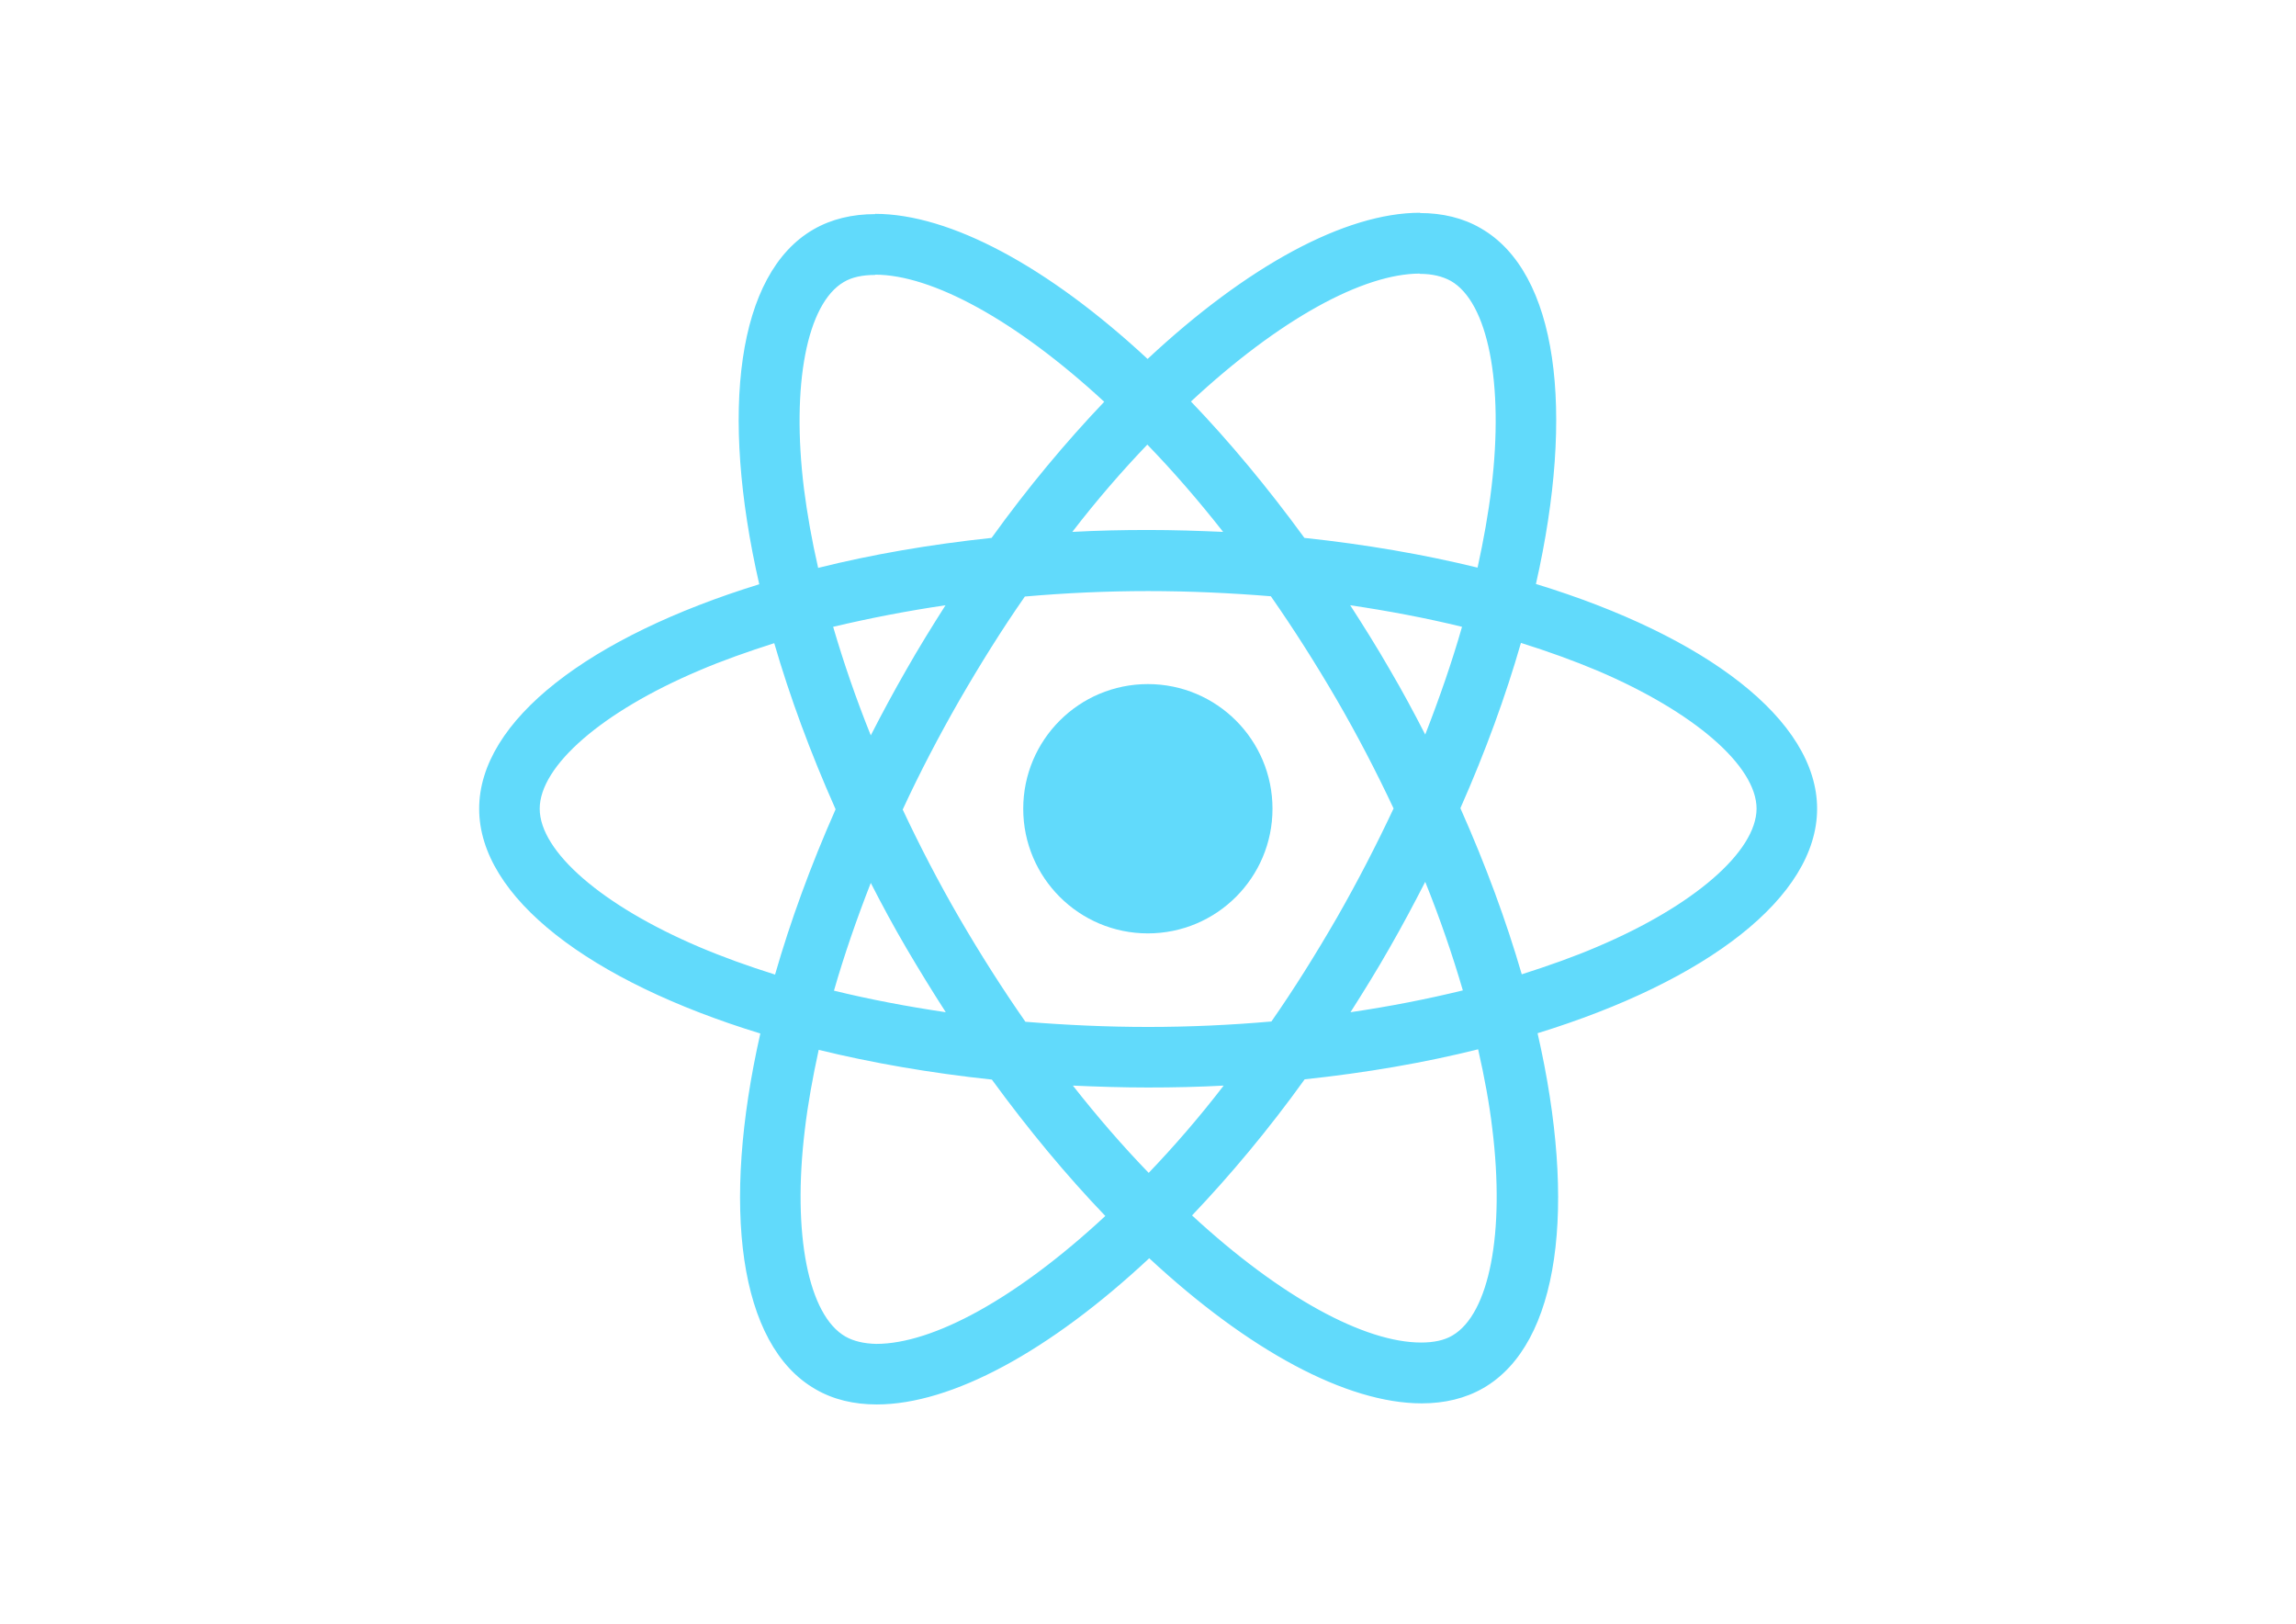
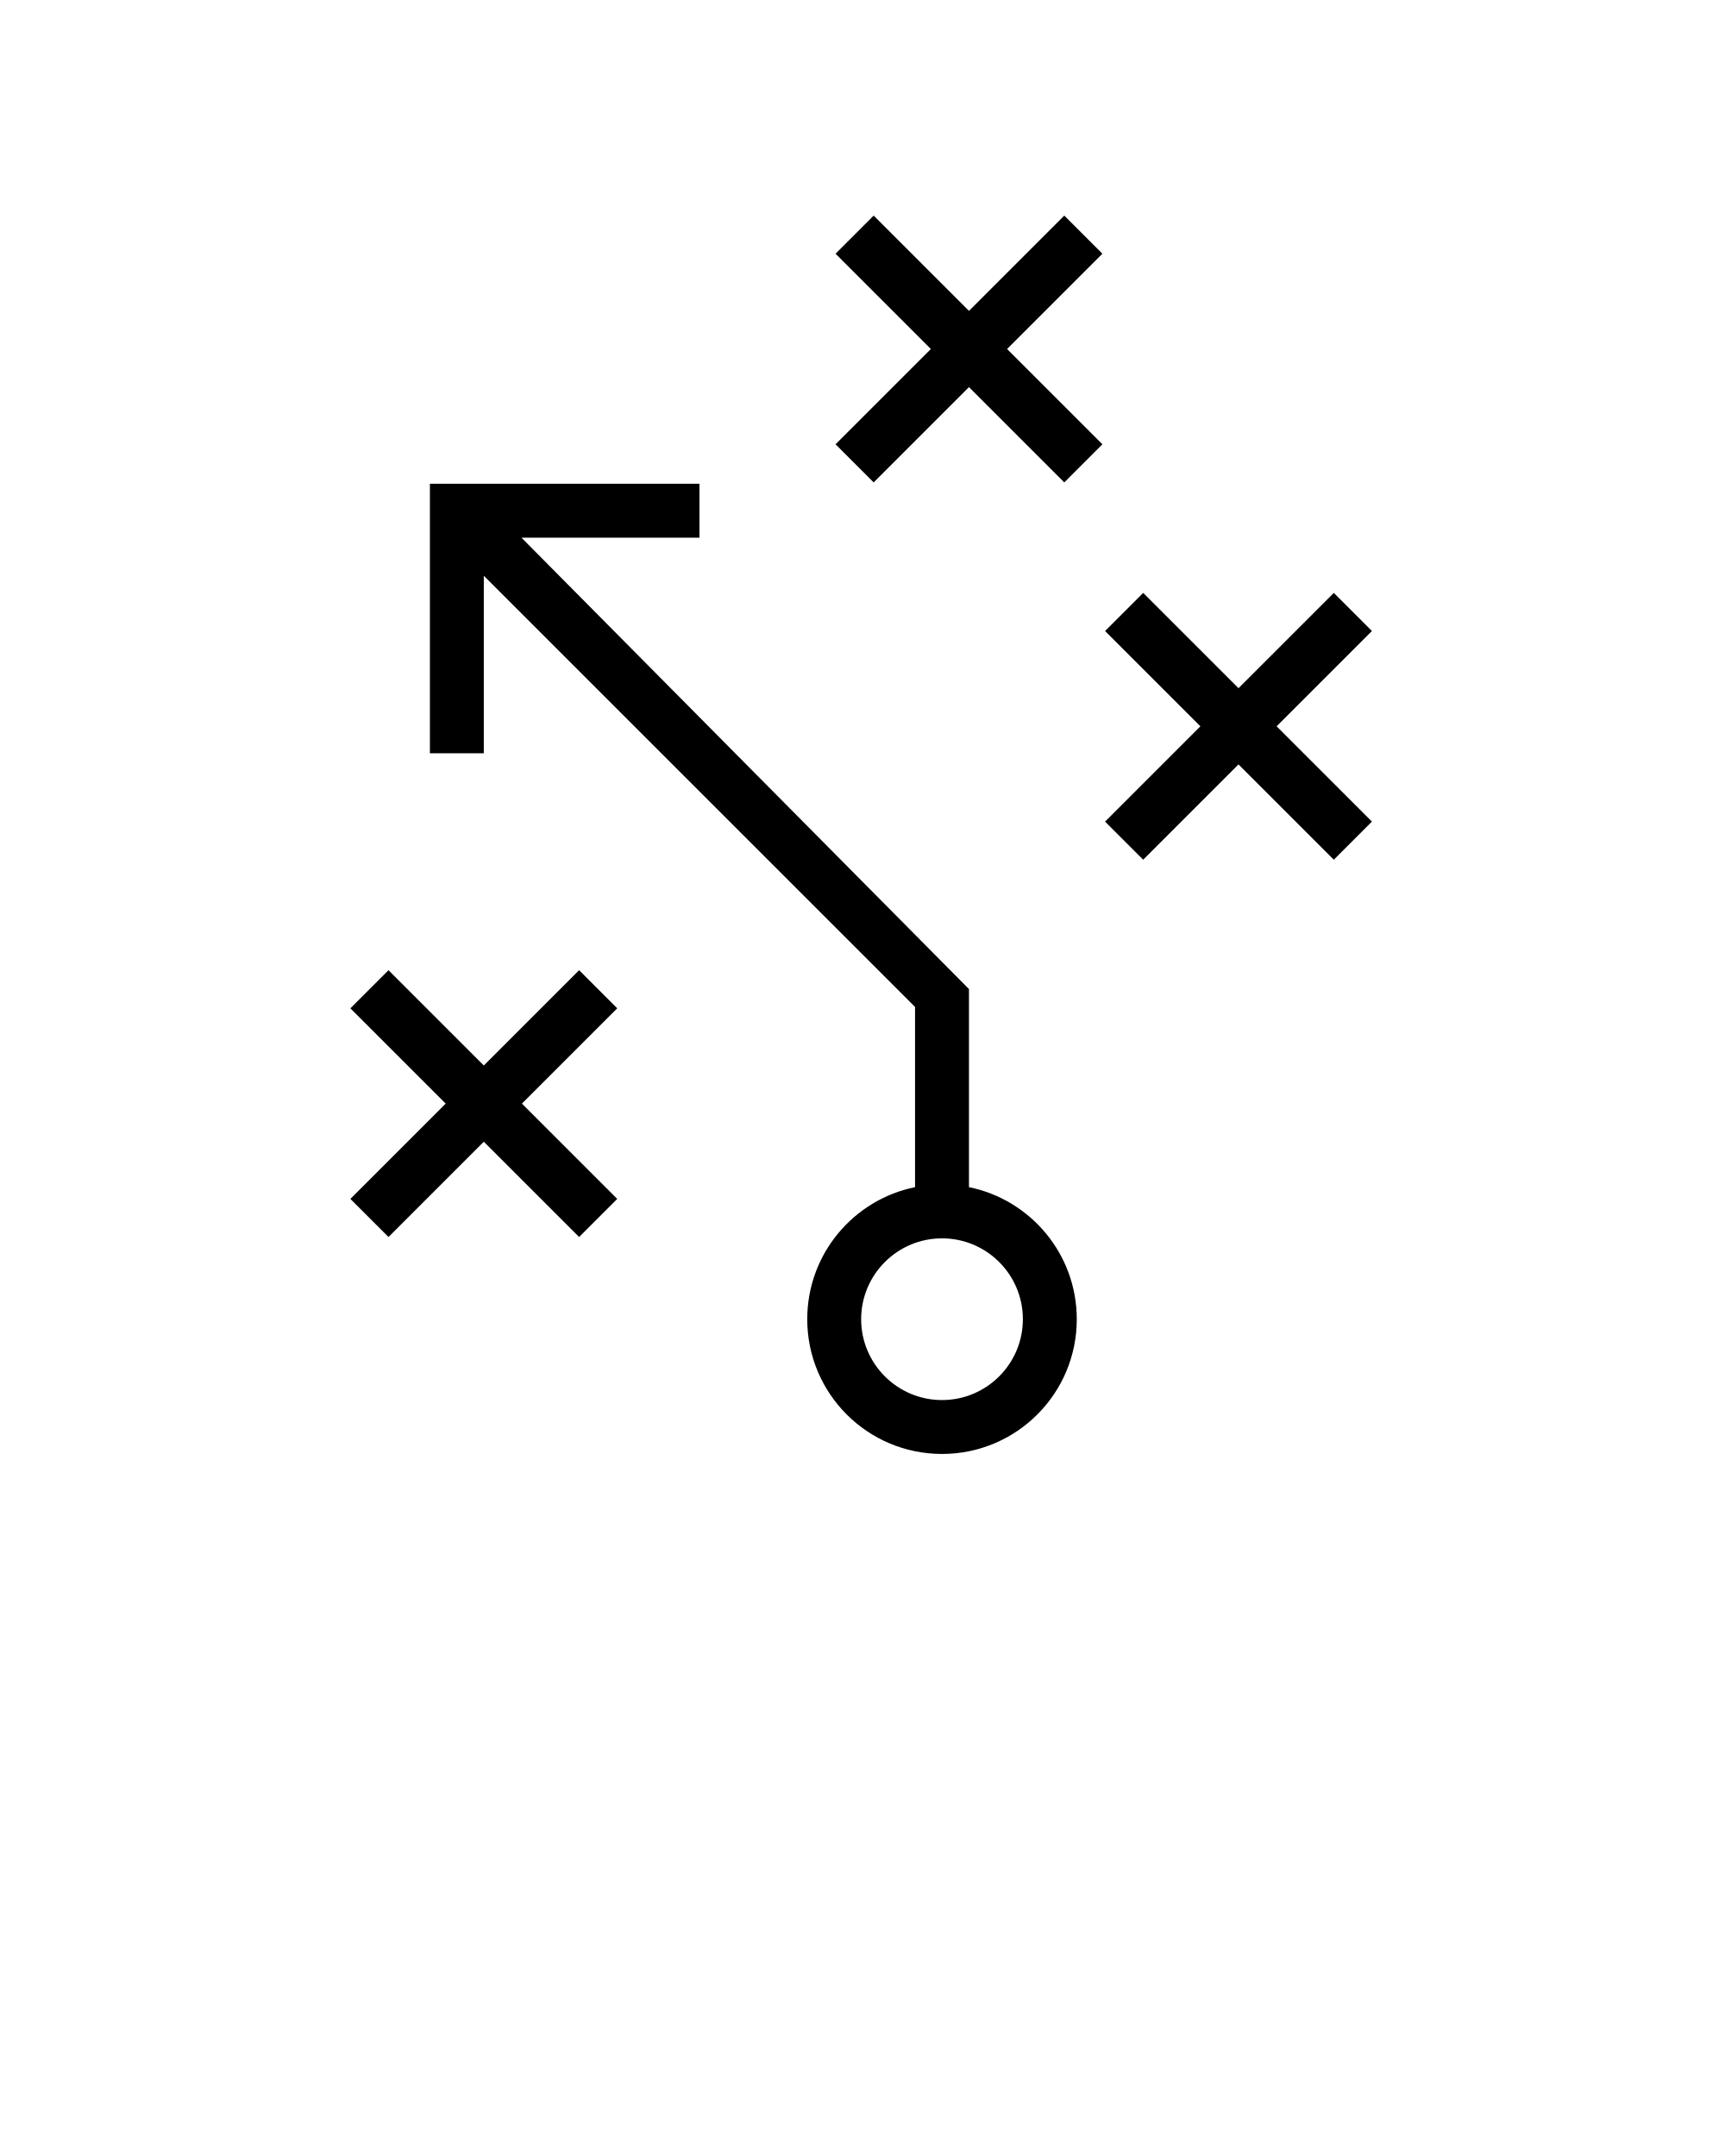
- <svg xmlns="http://www.w3.org/2000/svg" viewBox="0 0 841.9 595.3">
-   <g fill="#61DAFB">
-     <path d="M666.3 296.5c0-32.5-40.7-63.3-103.1-82.4 14.4-63.6 8-114.2-20.2-130.4-6.5-3.8-14.1-5.6-22.4-5.6v22.3c4.6 0 8.3.9 11.4 2.6 13.6 7.8 19.5 37.5 14.9 75.7-1.1 9.4-2.9 19.3-5.1 29.4-19.6-4.8-41-8.5-63.5-10.9-13.5-18.5-27.5-35.3-41.6-50 32.6-30.3 63.2-46.9 84-46.9V78c-27.5 0-63.5 19.6-99.9 53.6-36.4-33.8-72.4-53.2-99.9-53.2v22.3c20.7 0 51.4 16.5 84 46.6-14 14.7-28 31.4-41.3 49.9-22.6 2.4-44 6.1-63.6 11-2.3-10-4-19.7-5.2-29-4.7-38.2 1.1-67.9 14.6-75.8 3-1.8 6.9-2.6 11.5-2.6V78.5c-8.4 0-16 1.8-22.6 5.6-28.1 16.2-34.4 66.7-19.9 130.1-62.2 19.2-102.7 49.9-102.7 82.3 0 32.5 40.7 63.3 103.1 82.4-14.4 63.6-8 114.2 20.2 130.4 6.5 3.8 14.1 5.6 22.5 5.6 27.5 0 63.5-19.6 99.9-53.6 36.4 33.8 72.4 53.2 99.9 53.2 8.4 0 16-1.8 22.6-5.6 28.1-16.2 34.4-66.7 19.9-130.1 62-19.1 102.5-49.9 102.5-82.3zm-130.2-66.7c-3.7 12.9-8.3 26.2-13.5 39.5-4.1-8-8.4-16-13.1-24-4.6-8-9.5-15.8-14.4-23.4 14.2 2.1 27.9 4.7 41 7.9zm-45.8 106.5c-7.8 13.5-15.8 26.3-24.1 38.2-14.9 1.3-30 2-45.2 2-15.1 0-30.2-.7-45-1.9-8.3-11.9-16.4-24.6-24.2-38-7.6-13.1-14.5-26.4-20.8-39.8 6.2-13.4 13.2-26.8 20.7-39.9 7.8-13.5 15.8-26.3 24.1-38.2 14.9-1.3 30-2 45.2-2 15.1 0 30.2.7 45 1.9 8.3 11.9 16.4 24.6 24.2 38 7.6 13.1 14.5 26.4 20.8 39.8-6.3 13.4-13.2 26.8-20.7 39.9zm32.3-13c5.4 13.4 10 26.8 13.8 39.8-13.1 3.2-26.9 5.9-41.2 8 4.9-7.7 9.8-15.6 14.4-23.7 4.6-8 8.9-16.1 13-24.1zM421.2 430c-9.3-9.6-18.6-20.3-27.8-32 9 .4 18.2.7 27.5.7 9.4 0 18.7-.2 27.8-.7-9 11.7-18.3 22.4-27.5 32zm-74.4-58.9c-14.2-2.1-27.9-4.7-41-7.9 3.7-12.9 8.3-26.2 13.5-39.5 4.1 8 8.4 16 13.1 24 4.7 8 9.5 15.8 14.4 23.4zM420.7 163c9.3 9.6 18.6 20.3 27.8 32-9-.4-18.2-.7-27.5-.7-9.4 0-18.7.2-27.8.7 9-11.7 18.3-22.4 27.5-32zm-74 58.9c-4.9 7.7-9.8 15.6-14.4 23.7-4.6 8-8.9 16-13 24-5.4-13.4-10-26.8-13.8-39.8 13.1-3.1 26.9-5.8 41.2-7.9zm-90.5 125.2c-35.4-15.1-58.3-34.9-58.3-50.6 0-15.7 22.9-35.6 58.3-50.6 8.6-3.7 18-7 27.7-10.1 5.7 19.6 13.2 40 22.5 60.9-9.2 20.8-16.6 41.1-22.2 60.6-9.9-3.1-19.3-6.5-28-10.2zM310 490c-13.6-7.8-19.5-37.5-14.9-75.7 1.1-9.4 2.9-19.3 5.1-29.4 19.6 4.8 41 8.5 63.5 10.9 13.5 18.5 27.5 35.3 41.6 50-32.6 30.3-63.2 46.9-84 46.9-4.5-.1-8.3-1-11.3-2.7zm237.2-76.2c4.7 38.2-1.1 67.9-14.6 75.8-3 1.8-6.9 2.6-11.5 2.6-20.7 0-51.4-16.5-84-46.6 14-14.7 28-31.4 41.3-49.9 22.6-2.4 44-6.1 63.6-11 2.3 10.1 4.1 19.8 5.2 29.1zm38.5-66.7c-8.6 3.7-18 7-27.7 10.1-5.7-19.6-13.2-40-22.5-60.9 9.2-20.8 16.6-41.1 22.2-60.6 9.9 3.1 19.3 6.5 28.1 10.2 35.4 15.1 58.3 34.9 58.3 50.6-.1 15.7-23 35.6-58.4 50.6zM320.8 78.4z" />
-     <circle cx="420.9" cy="296.5" r="45.7" />
-     <path d="M520.5 78.1z" />
-   </g>
+ <svg xmlns="http://www.w3.org/2000/svg" version="1.1" viewBox="0 0 32 40" x="0px" y="0px">
+   <path d="M17.975 22.025v0 0c1.141 0.232 2 1.241 2 2.45 0 1.381-1.119 2.5-2.5 2.5s-2.5-1.119-2.5-2.5c0-1.209 0.859-2.218 2-2.45v-3.343l-8-8v3.293h-1v-5h5v1h-3.302l8.302 8.375v3.675zM8.975 21.182l-1.768 1.768-0.707-0.707 1.768-1.768-1.768-1.768 0.707-0.707 1.768 1.768 1.768-1.768 0.707 0.707-1.768 1.768 1.768 1.768-0.707 0.707-1.768-1.768zM22.975 14.182l-1.768 1.768-0.707-0.707 1.768-1.768-1.768-1.768 0.707-0.707 1.768 1.768 1.768-1.768 0.707 0.707-1.768 1.768 1.768 1.768-0.707 0.707-1.768-1.768zM17.975 7.182l-1.768 1.768-0.707-0.707 1.768-1.768-1.768-1.768 0.707-0.707 1.768 1.768 1.768-1.768 0.707 0.707-1.768 1.768 1.768 1.768-0.707 0.707-1.768-1.768zM17.475 25.975c0.828 0 1.5-0.672 1.5-1.5s-0.672-1.5-1.5-1.5c-0.828 0-1.5 0.672-1.5 1.5s0.672 1.5 1.5 1.5v0z" />
+   <text x="0" y="47" fill="#000000" font-size="5px" font-weight="bold" font-family="'Helvetica Neue', Helvetica, Arial-Unicode, Arial, Sans-serif">Created by IcoMoon</text>
+   <text x="0" y="52" fill="#000000" font-size="5px" font-weight="bold" font-family="'Helvetica Neue', Helvetica, Arial-Unicode, Arial, Sans-serif">from the Noun Project</text>
</svg>
